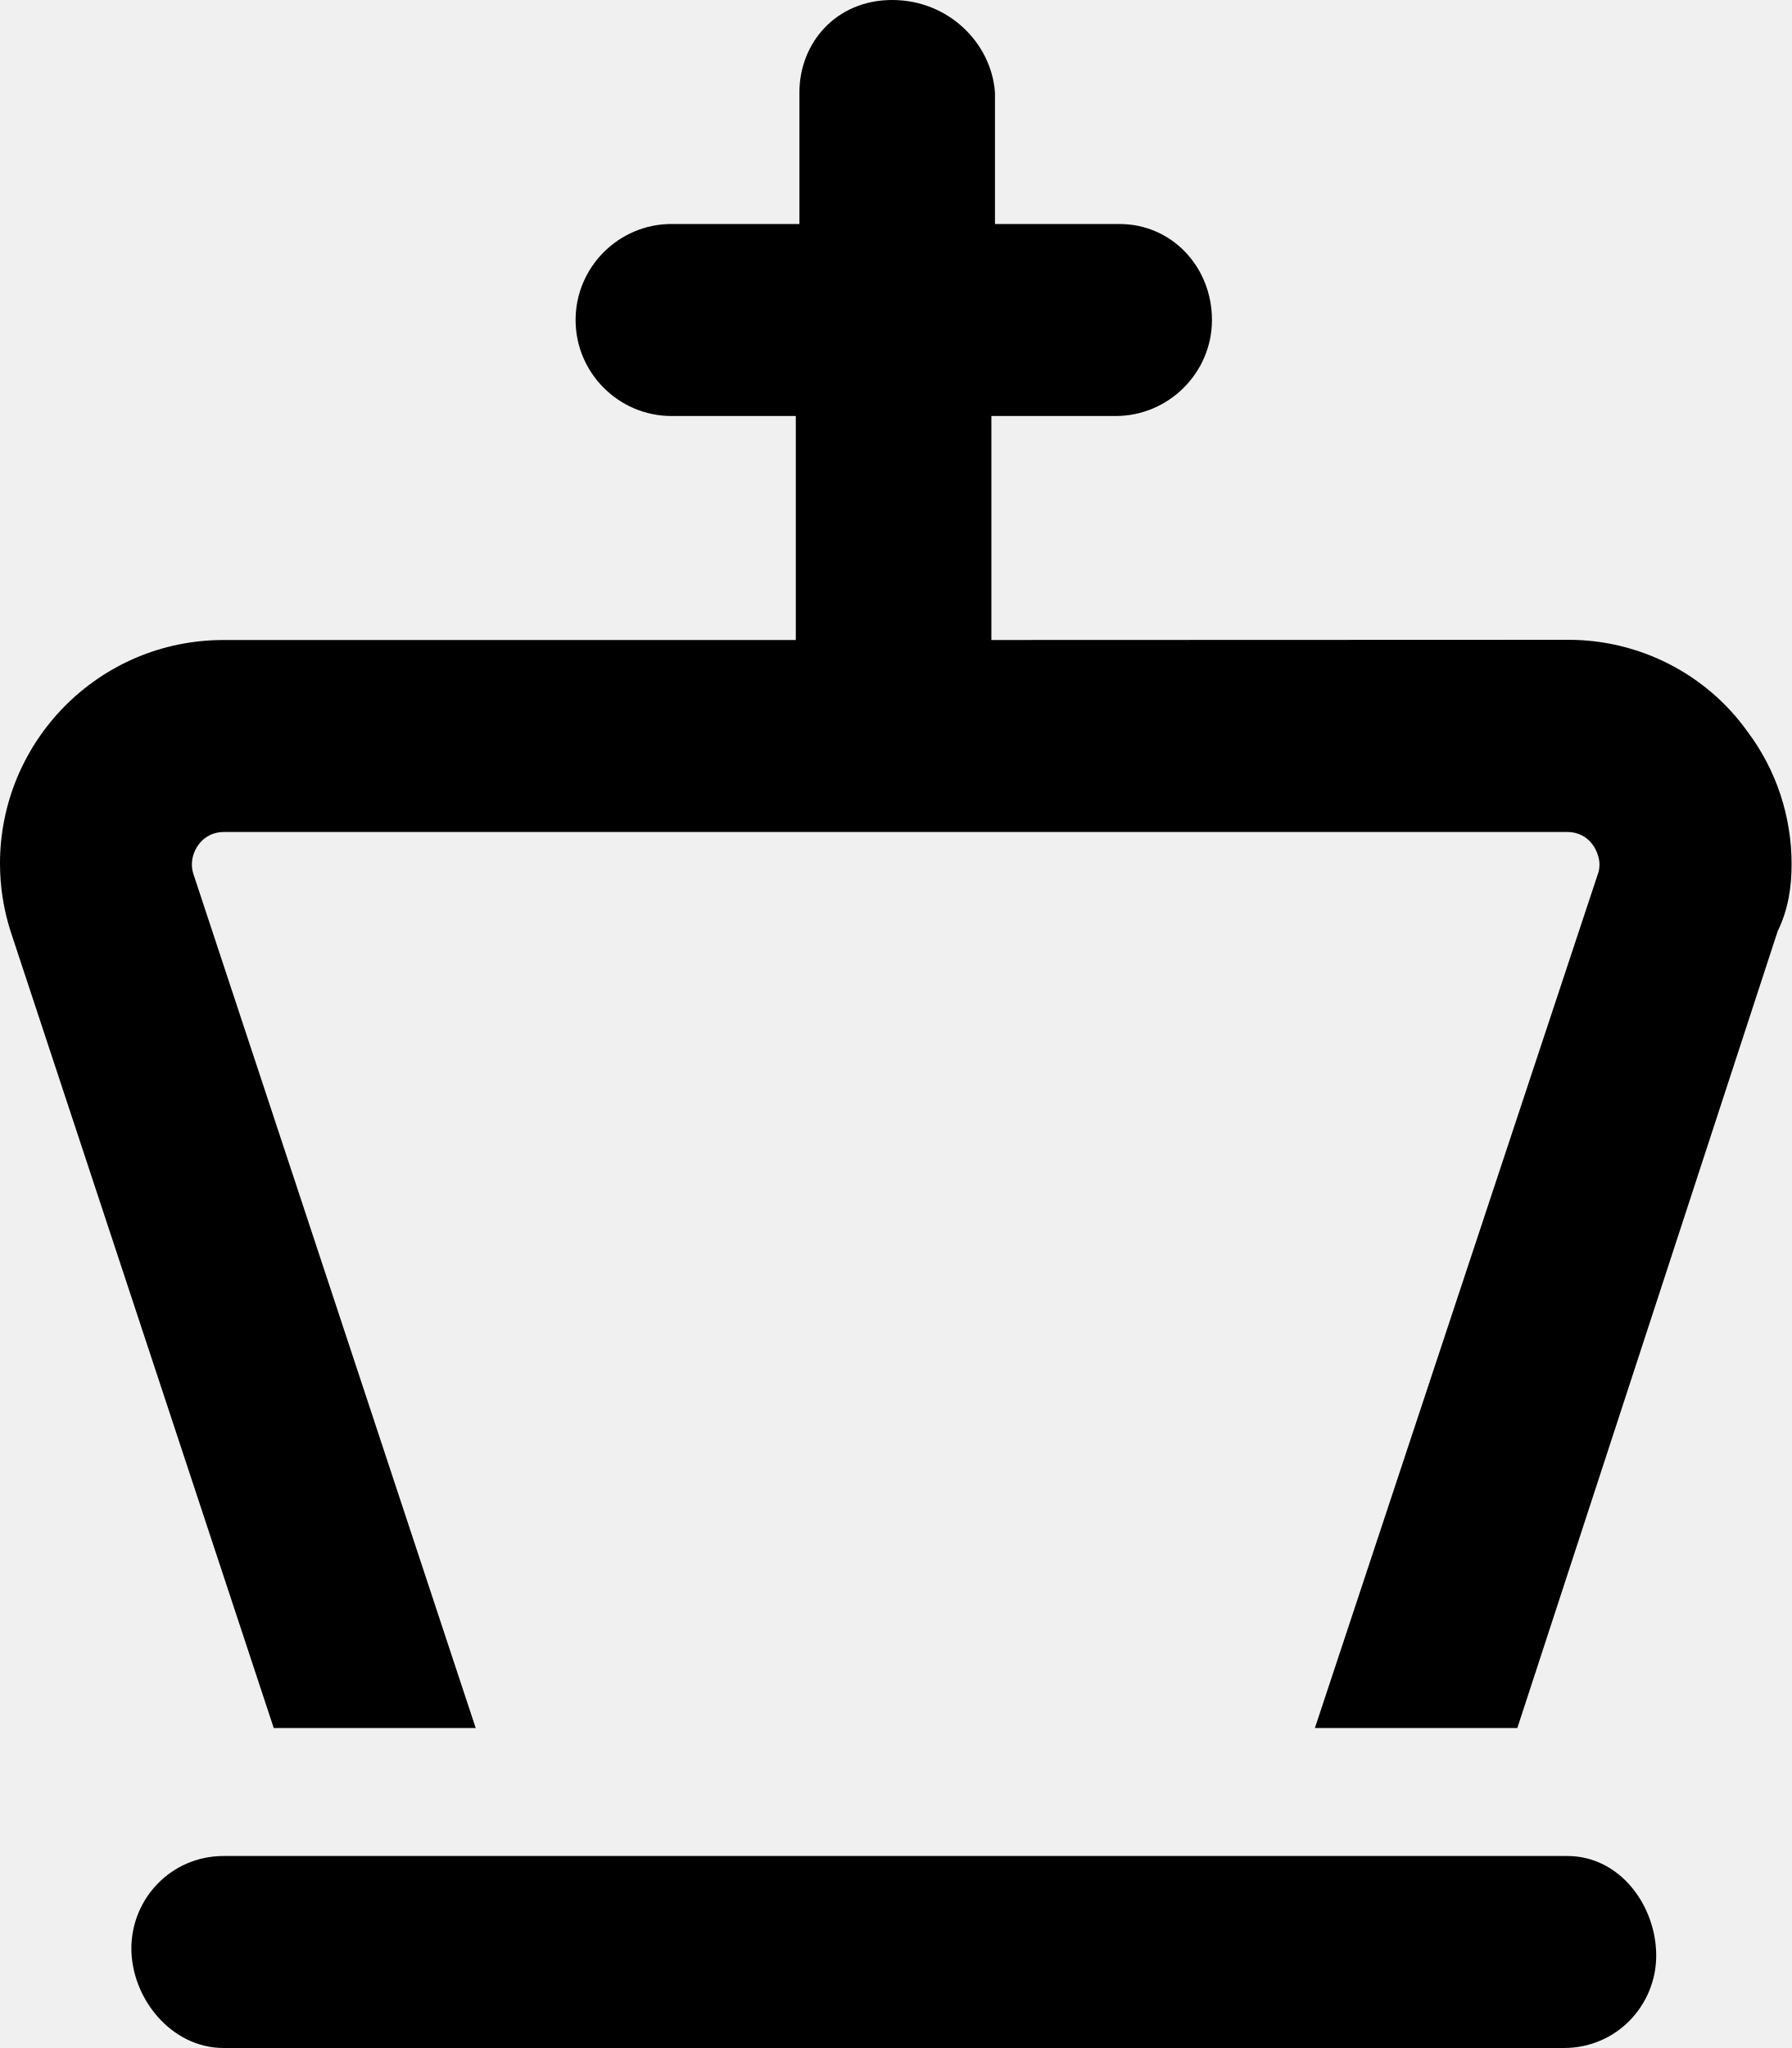
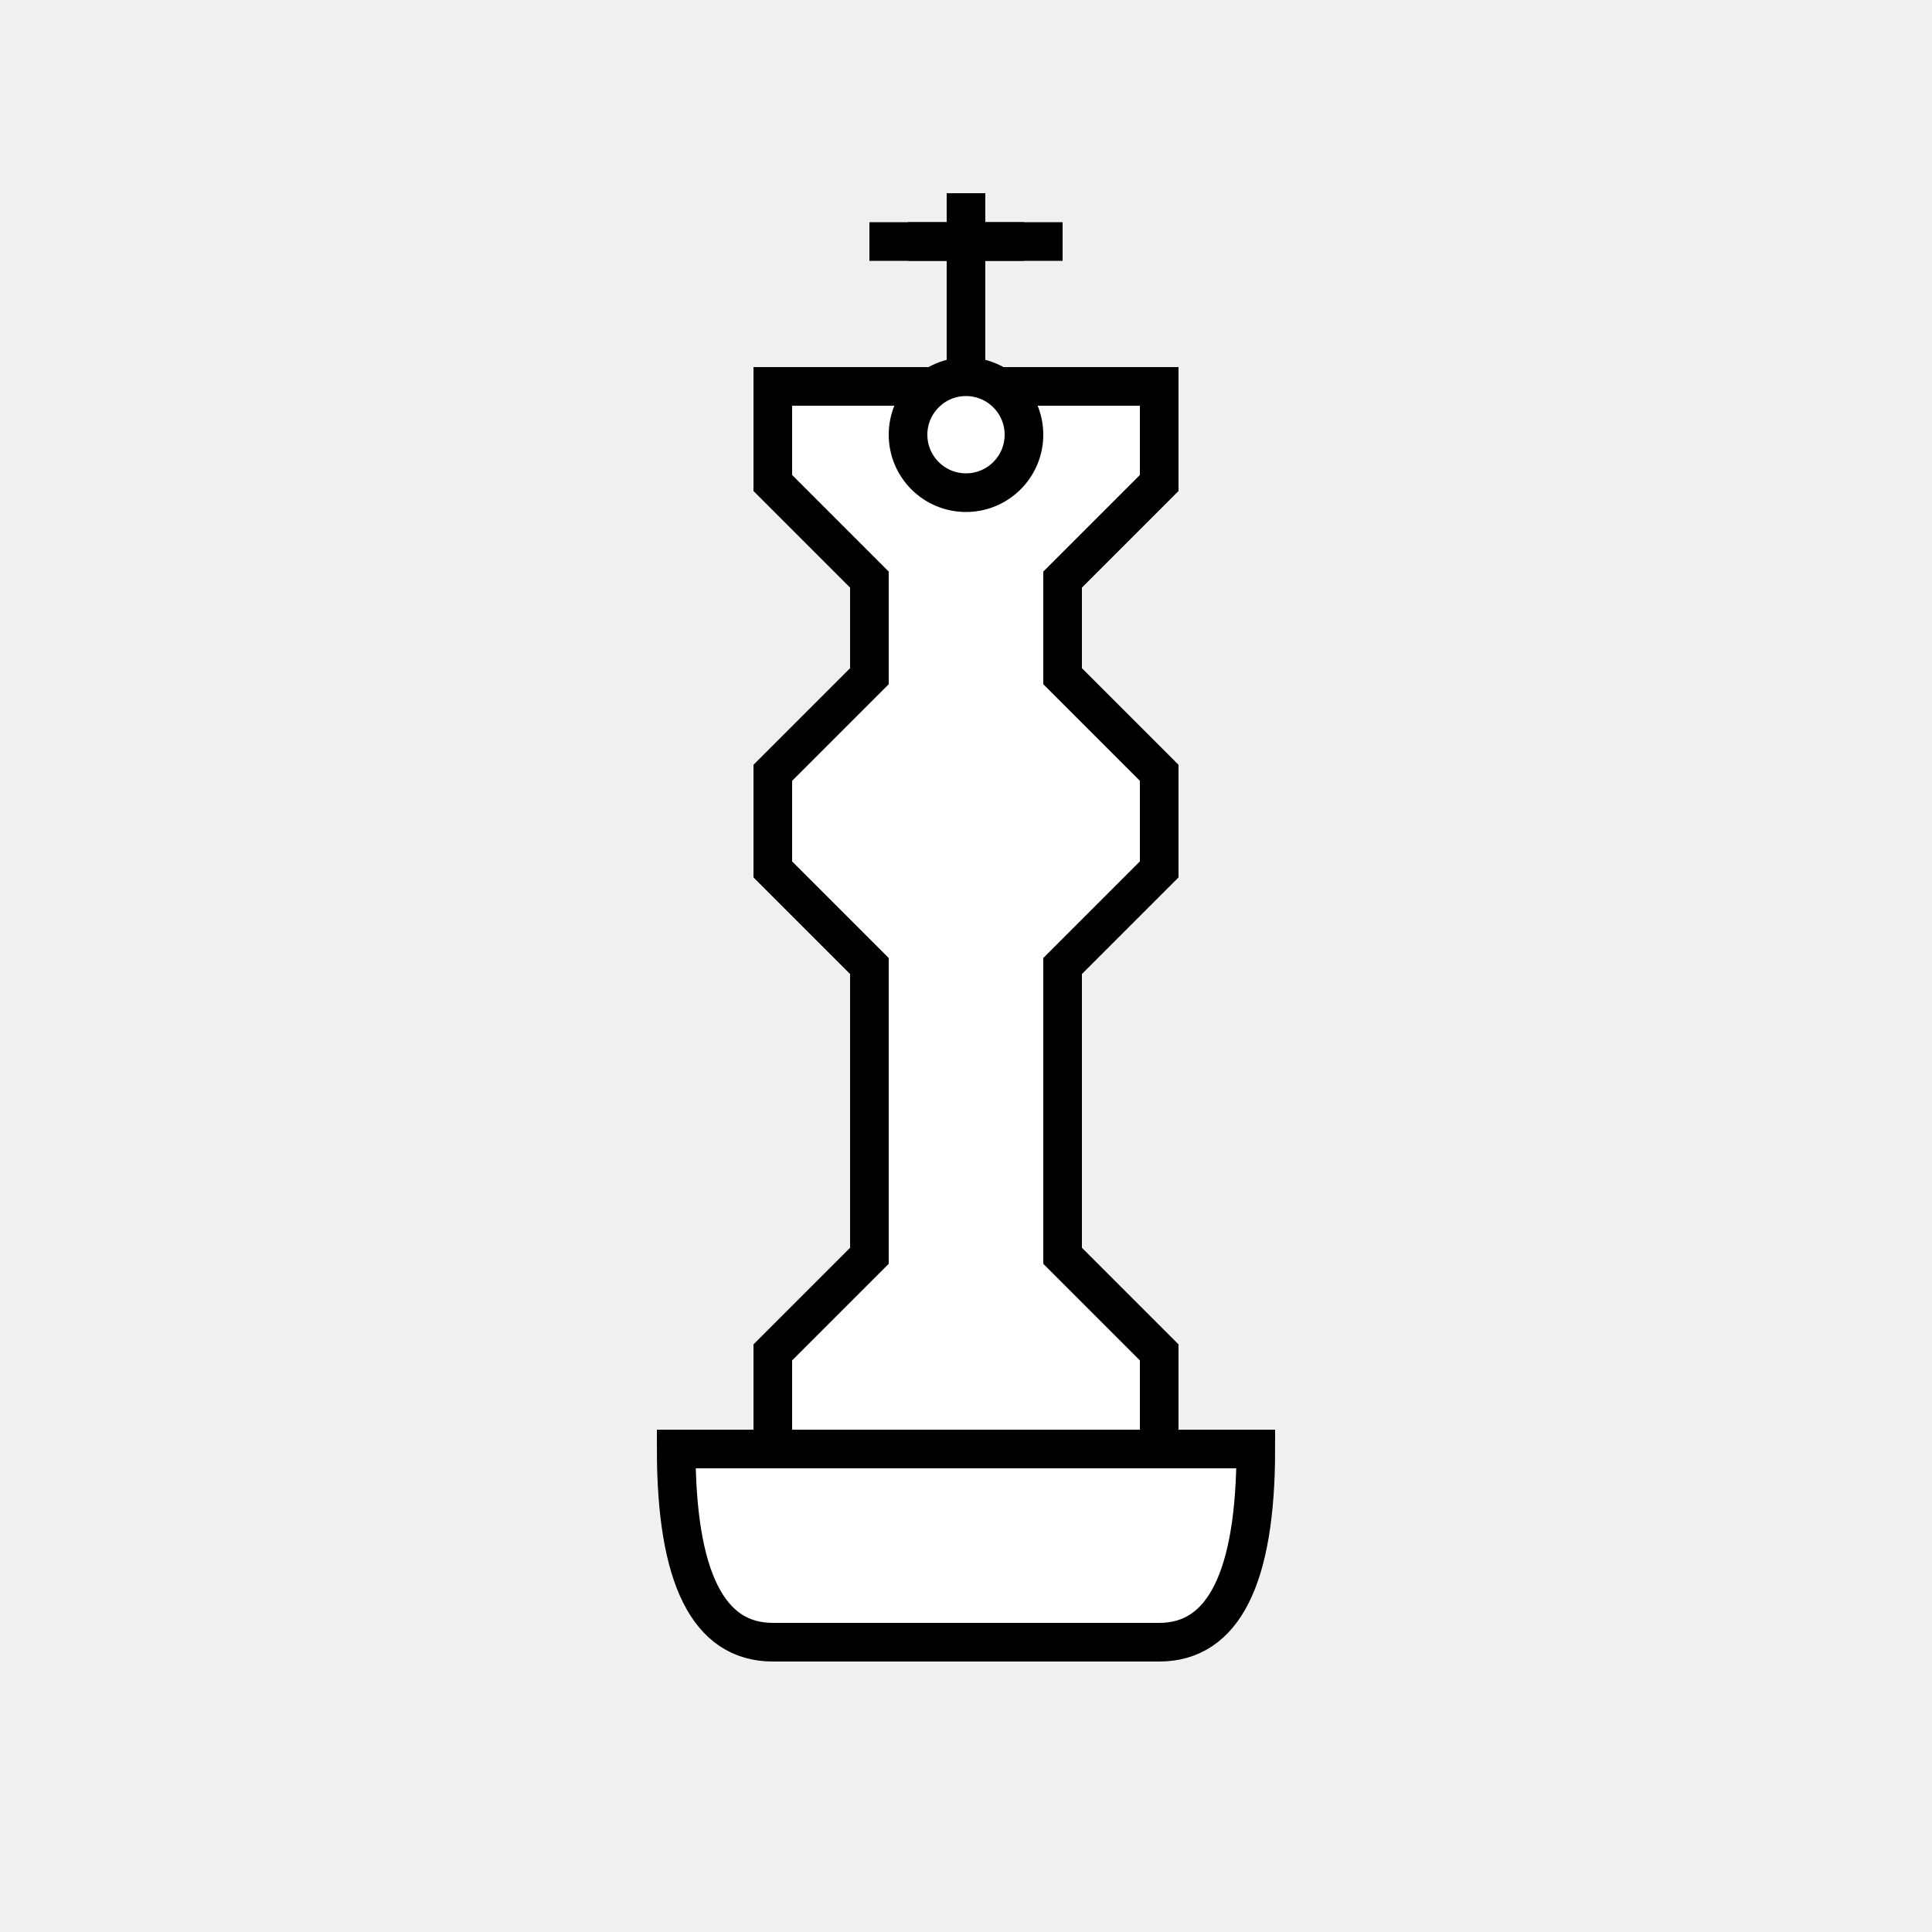
- <svg xmlns="http://www.w3.org/2000/svg" viewBox="0 0 448 512">
-   <path d="M391.9 464H55.95c-13.25 0-23.1 10.75-23.1 23.1S42.7 512 55.95 512h335.1c13.25 0 23.1-10.75 23.1-23.1S405.2 464 391.9 464zM448 216c0-11.82-3.783-23.51-11.08-33.17c-10.3-14.39-27-22.88-44.73-22.88L247.9 160V104h31.1c13.2 0 24.06-10.8 24.06-24S293.1 56 279.9 56h-31.1V23.1C247.9 10.8 237.2 0 223.1 0S199.9 10.8 199.9 23.1V56H167.9c-13.2 0-23.97 10.8-23.97 24S154.7 104 167.9 104h31.1V160H55.95C24.72 160 0 185.3 0 215.9C0 221.6 .889 227.4 2.704 233L68.45 432h50.5L48.33 218.4C48.09 217.6 47.98 216.9 47.98 216.1C47.98 212.3 50.93 208 55.95 208h335.9c6.076 0 8.115 5.494 8.115 8.113c0 .634-.078 1.269-.24 1.887L328.8 432h50.62l65.1-199.2C447.2 227.3 448 221.7 448 216z" />
+ <svg xmlns="http://www.w3.org/2000/svg" viewBox="0 0 100 100">
+   <path d="M50 15 L50 10 M45 12.5 L55 12.5 M50 10 L50 20 M40 20 L60 20 L60 25 L55 30 L55 35 L60 40 L60 45 L55 50 L55 65 L60 70 L60 75 L40 75 L40 70 L45 65 L45 50 L40 45 L40 40 L45 35 L45 30 L40 25 L40 20 Z M35 75 L65 75 Q65 85 60 85 L40 85 Q35 85 35 75 Z" fill="white" stroke="black" stroke-width="2" />
+   <circle cx="50" cy="22.5" r="3" fill="white" stroke="black" stroke-width="2" />
+   <line x1="47" y1="12.5" x2="53" y2="12.5" stroke="black" stroke-width="2" />
+   <line x1="50" y1="10" x2="50" y2="15" stroke="black" stroke-width="2" />
</svg>
